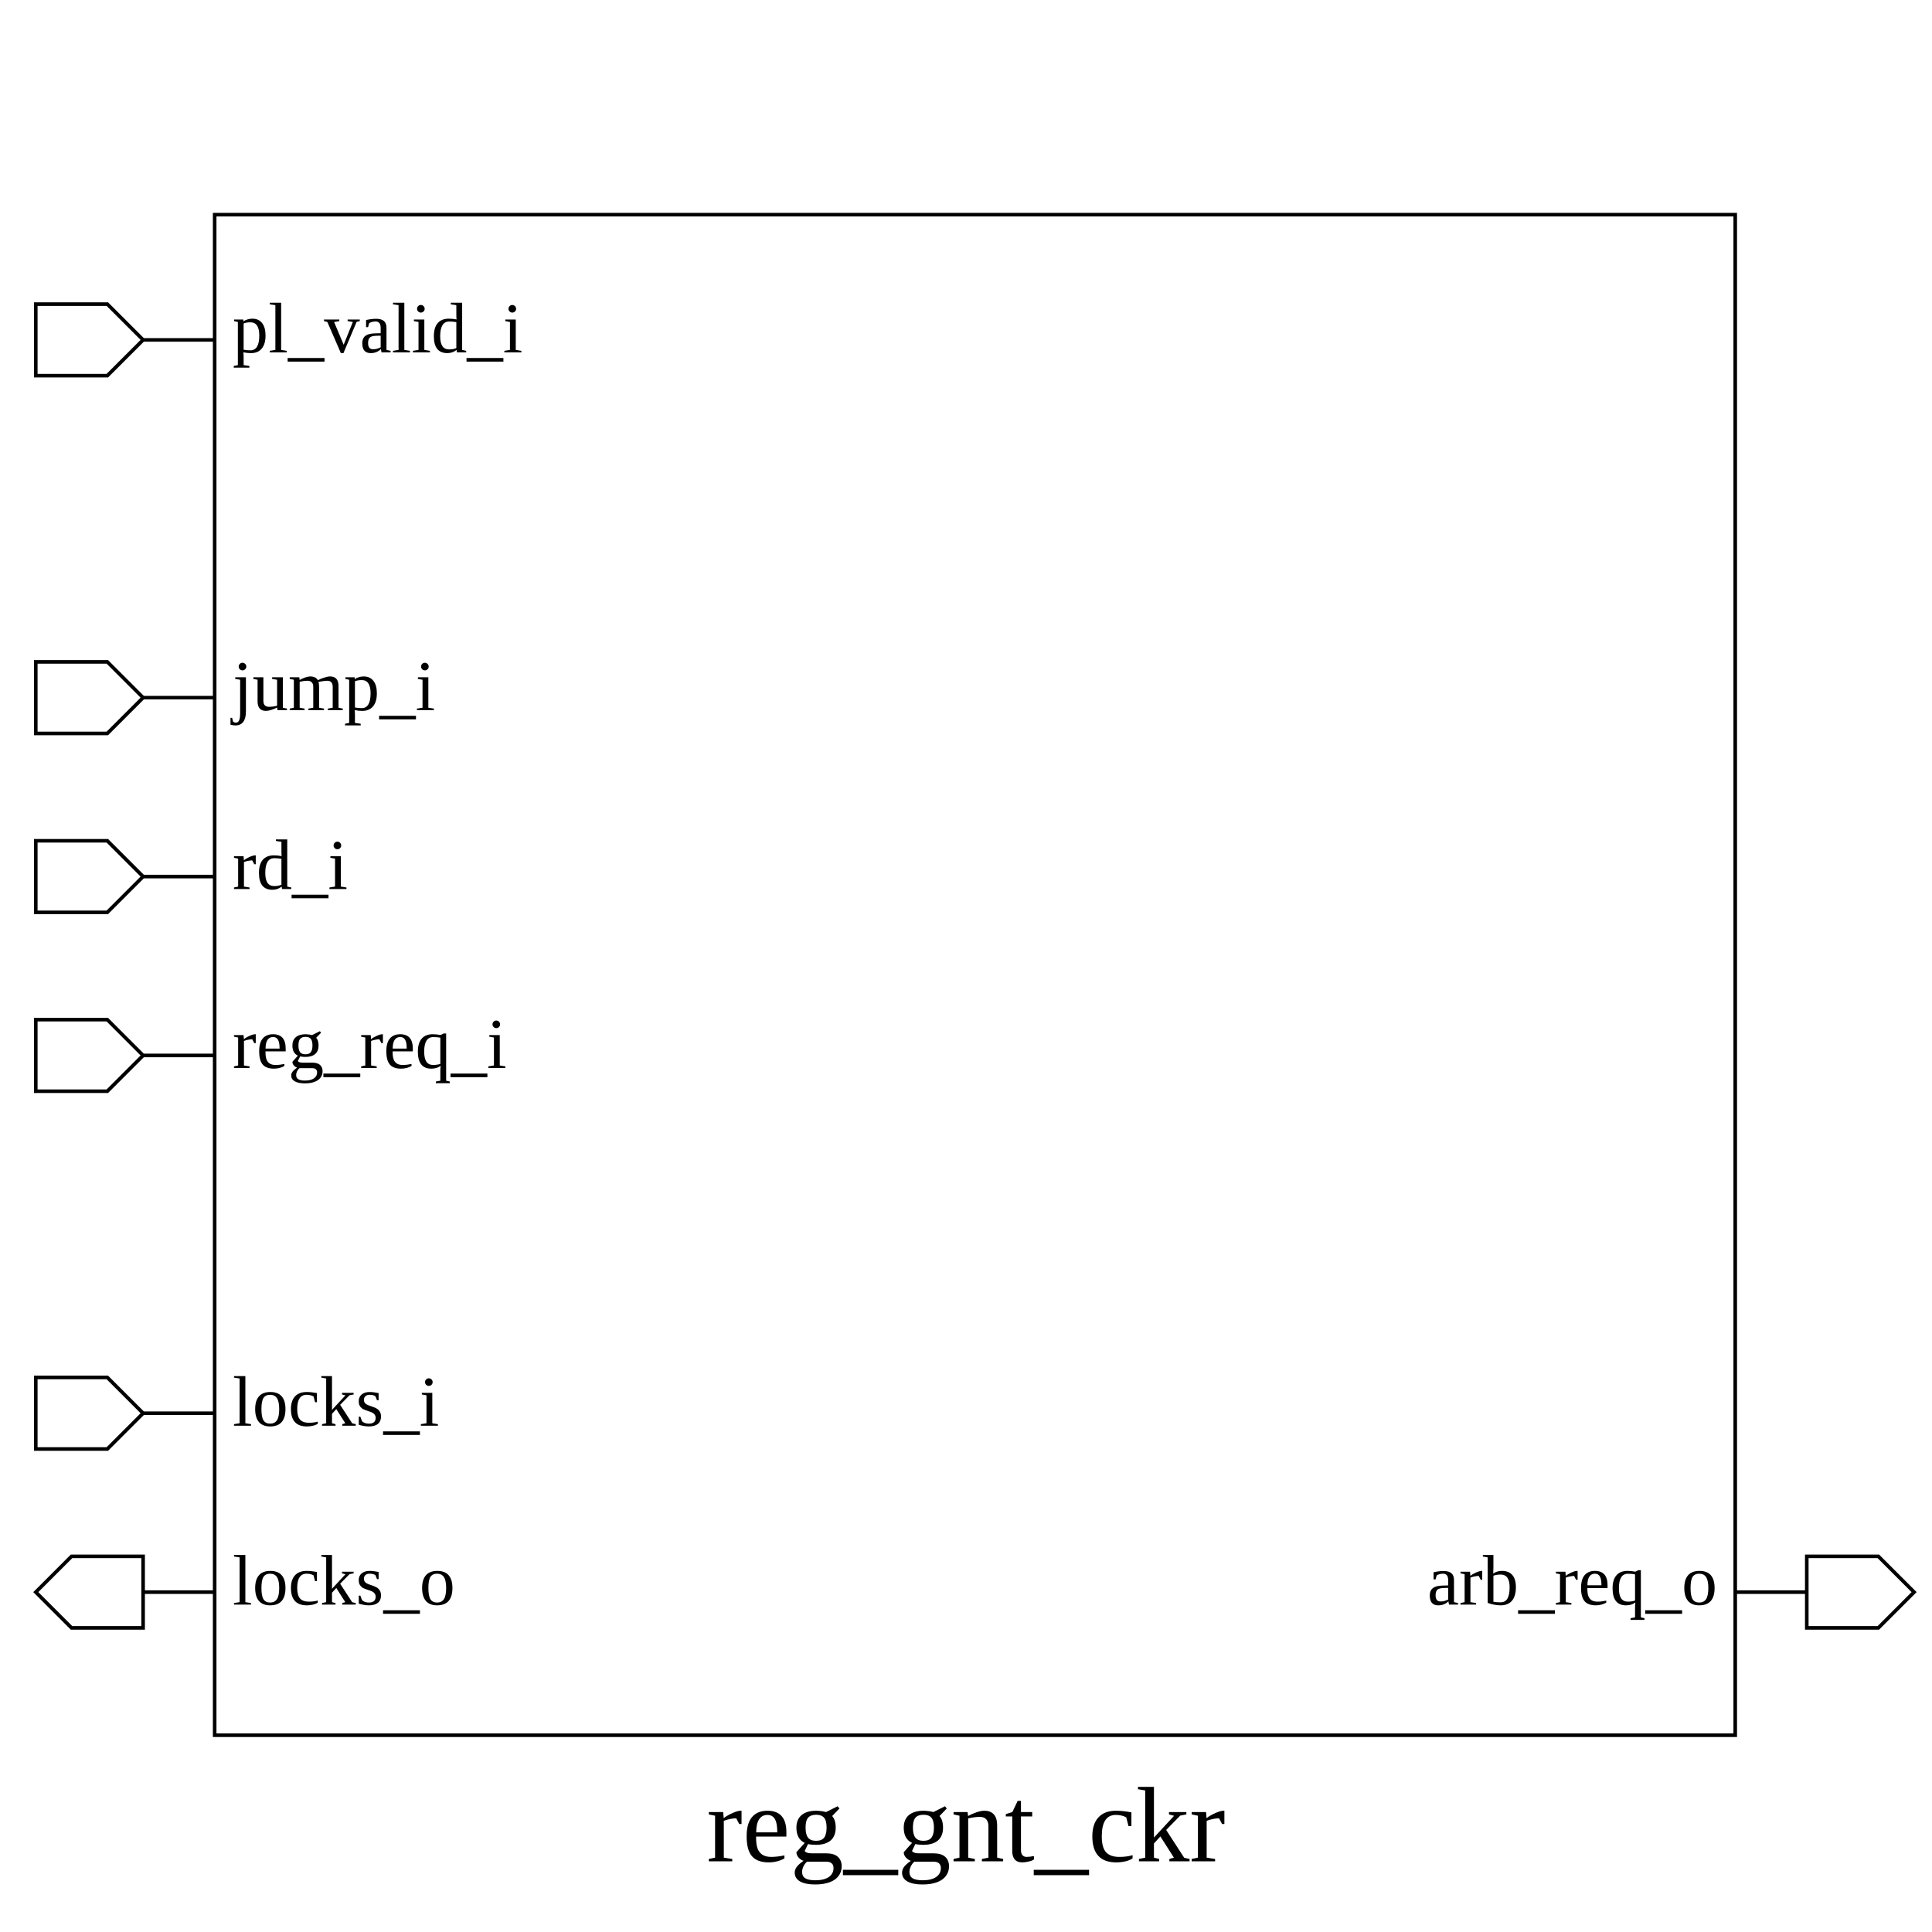
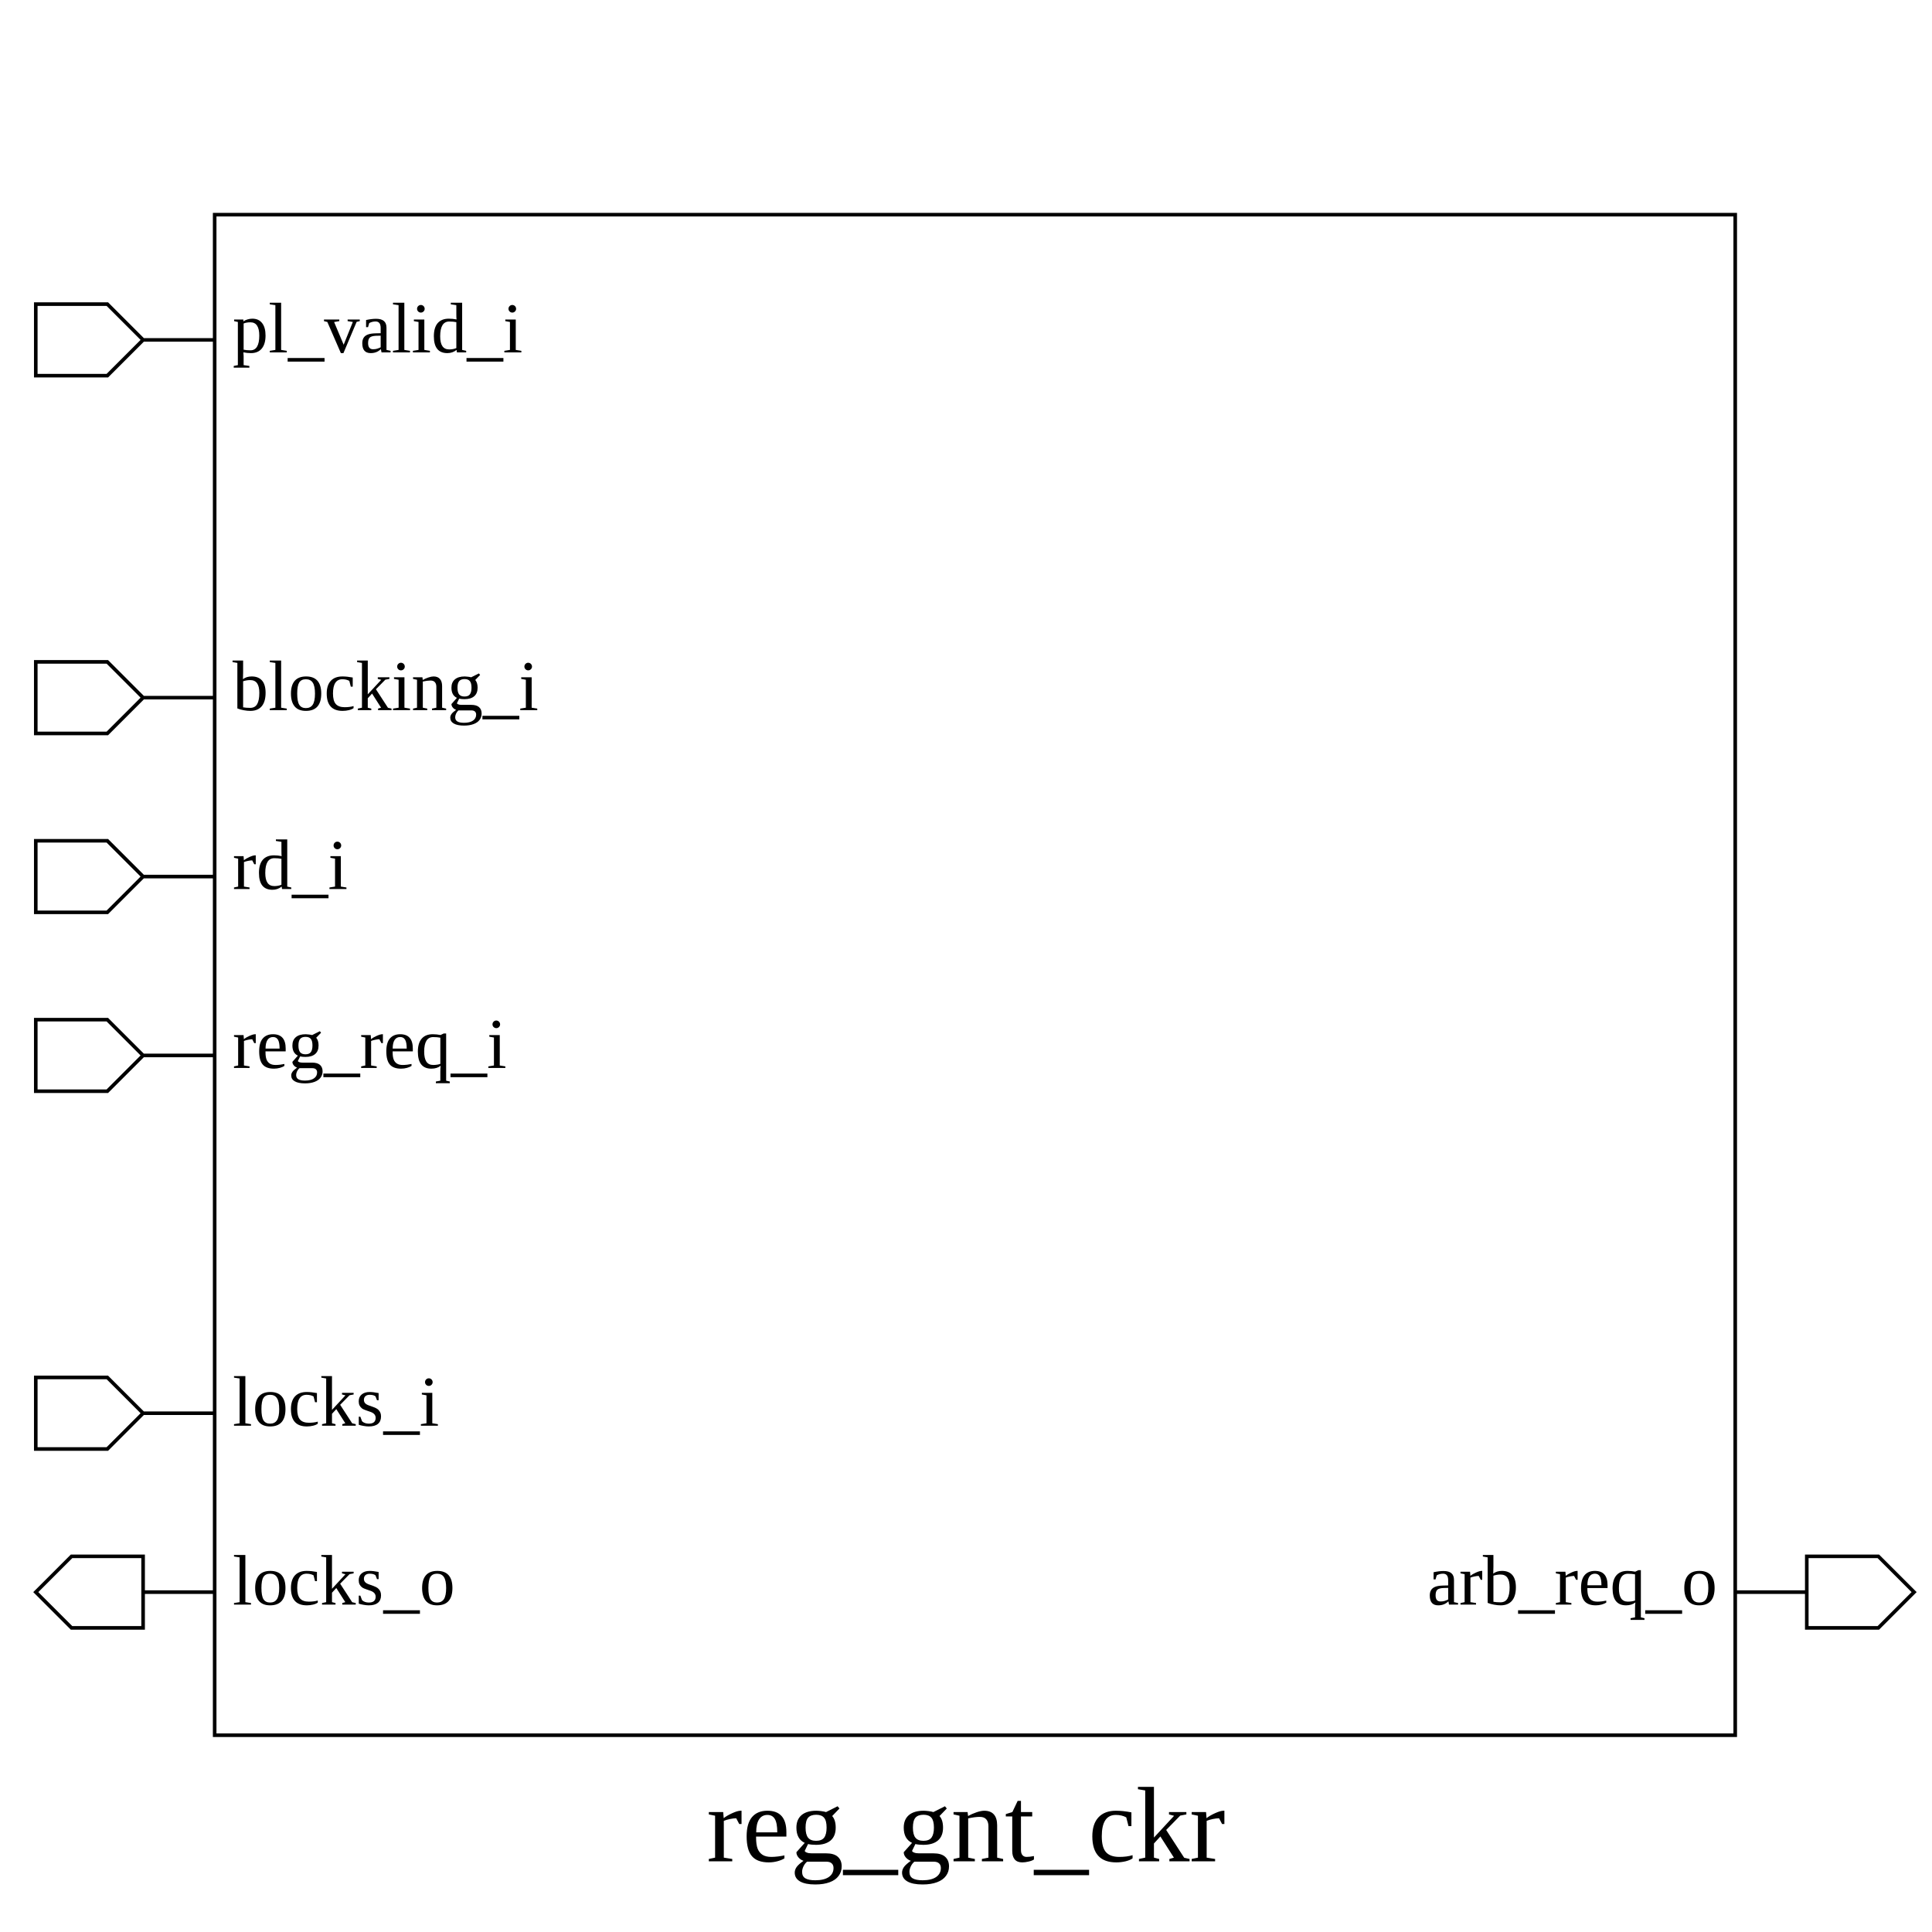
<svg xmlns="http://www.w3.org/2000/svg" height="540" width="540">
  <rect width="100%" height="100%" x="0" y="0" style="fill:white;stroke:white;stroke-width:0" />
  <g style="fill:white;stroke:black;stroke-width:1">
    <rect width="425" height="425" x="60" y="60" />
    <polygon points="10,95 10,85 30,85 40,95 60,95 40,95 30,105 10,105 10,95" />
    <text x="65" y="85" dominant-baseline="hanging" text-anchor="start" font-size="20" style="fill:black;stroke:black;stroke-width:0">pl_valid_i</text>
    <polygon points="10,195 10,185 30,185 40,195 60,195 40,195 30,205 10,205 10,195" />
-     <text x="65" y="185" dominant-baseline="hanging" text-anchor="start" font-size="20" style="fill:black;stroke:black;stroke-width:0">jump_i</text>
+     <text x="65" y="185" dominant-baseline="hanging" text-anchor="start" font-size="20" style="fill:black;stroke:black;stroke-width:0">blocking_i</text>
    <polygon points="10,245 10,235 30,235 40,245 60,245 40,245 30,255 10,255 10,245" />
    <text x="65" y="235" dominant-baseline="hanging" text-anchor="start" font-size="20" style="fill:black;stroke:black;stroke-width:0">rd_i</text>
    <polygon points="10,295 10,285 30,285 40,295 60,295 40,295 30,305 10,305 10,295" />
    <text x="65" y="285" dominant-baseline="hanging" text-anchor="start" font-size="20" style="fill:black;stroke:black;stroke-width:0">reg_req_i</text>
    <polygon points="10,395 10,385 30,385 40,395 60,395 40,395 30,405 10,405 10,395" />
    <text x="65" y="385" dominant-baseline="hanging" text-anchor="start" font-size="20" style="fill:black;stroke:black;stroke-width:0">locks_i</text>
    <polygon points="10,445 20,435 40,435 40,445 60,445 40,445 40,455 20,455 10,445" />
    <text x="65" y="435" dominant-baseline="hanging" text-anchor="start" font-size="20" style="fill:black;stroke:black;stroke-width:0">locks_o</text>
    <polygon points="485,445 505,445 505,435 525,435 535,445 525,455 505,455 505,445 485,445" />
    <text x="480" y="435" dominant-baseline="hanging" text-anchor="end" font-size="20" style="fill:black;stroke:black;stroke-width:0">arb_req_o</text>
    <text x="270" y="500" dominant-baseline="hanging" text-anchor="middle" font-size="30" style="fill:black;stroke:black;stroke-width:0">reg_gnt_ckr</text>
  </g>
</svg>
